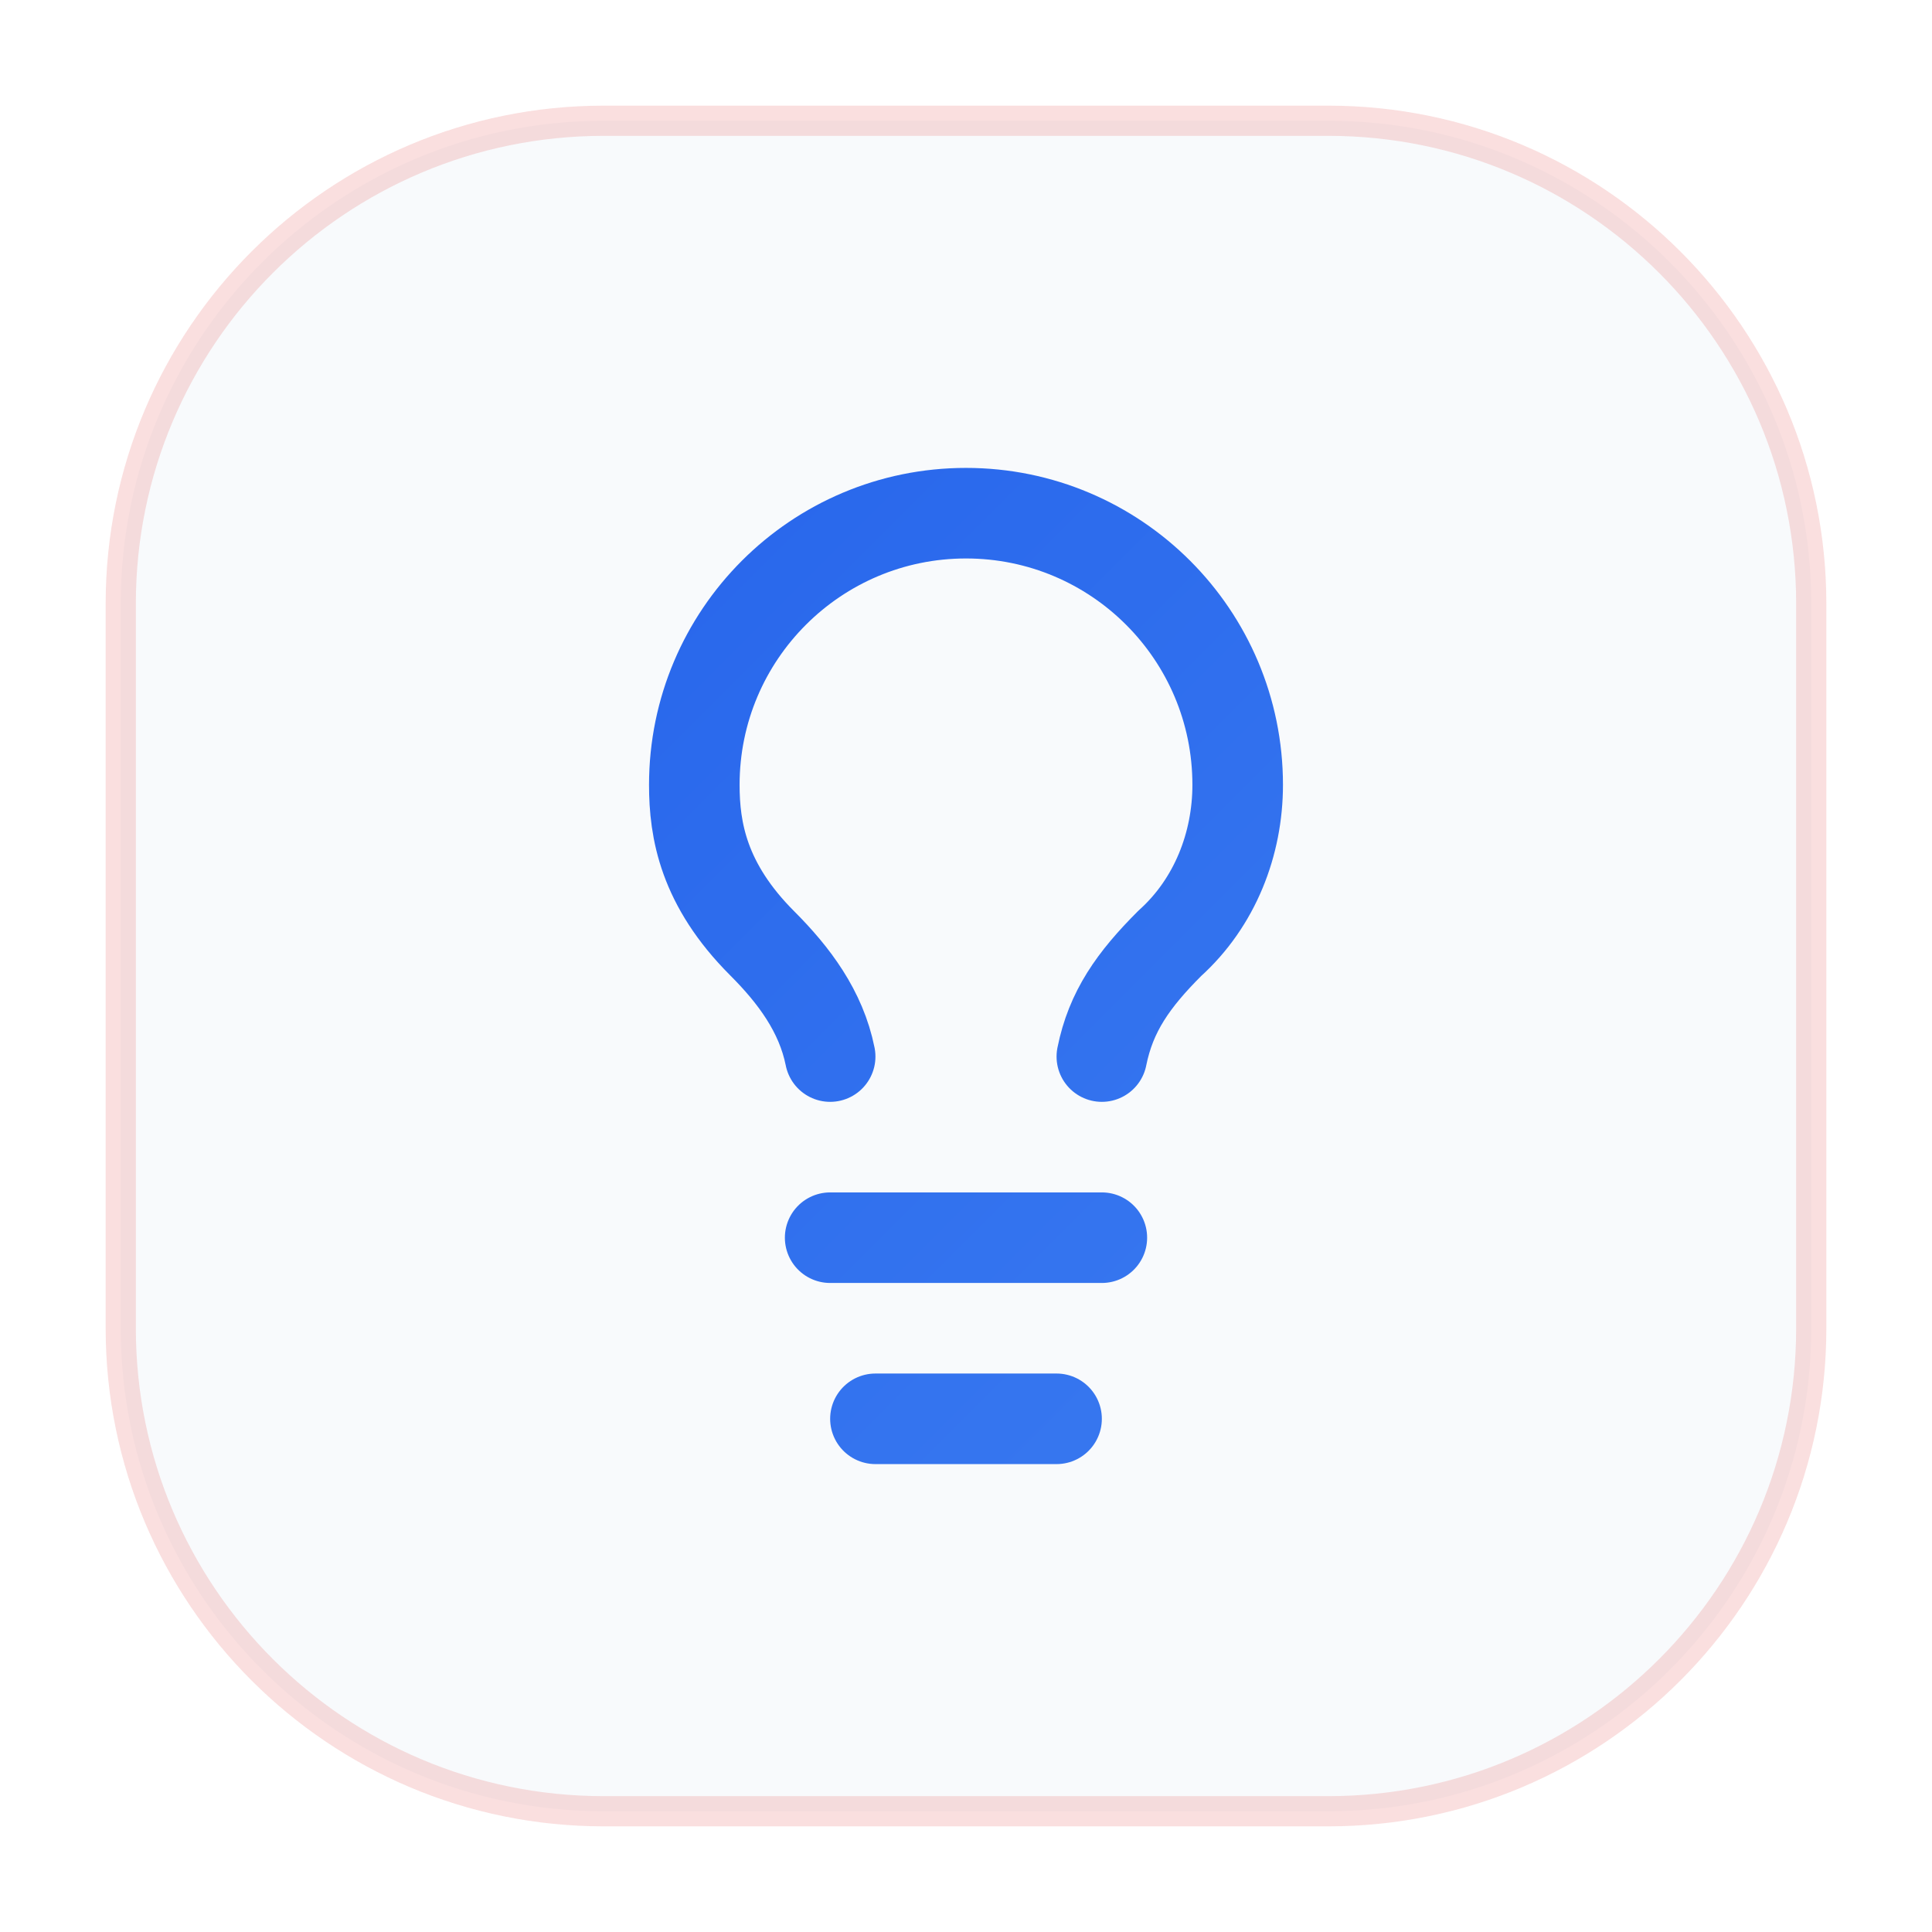
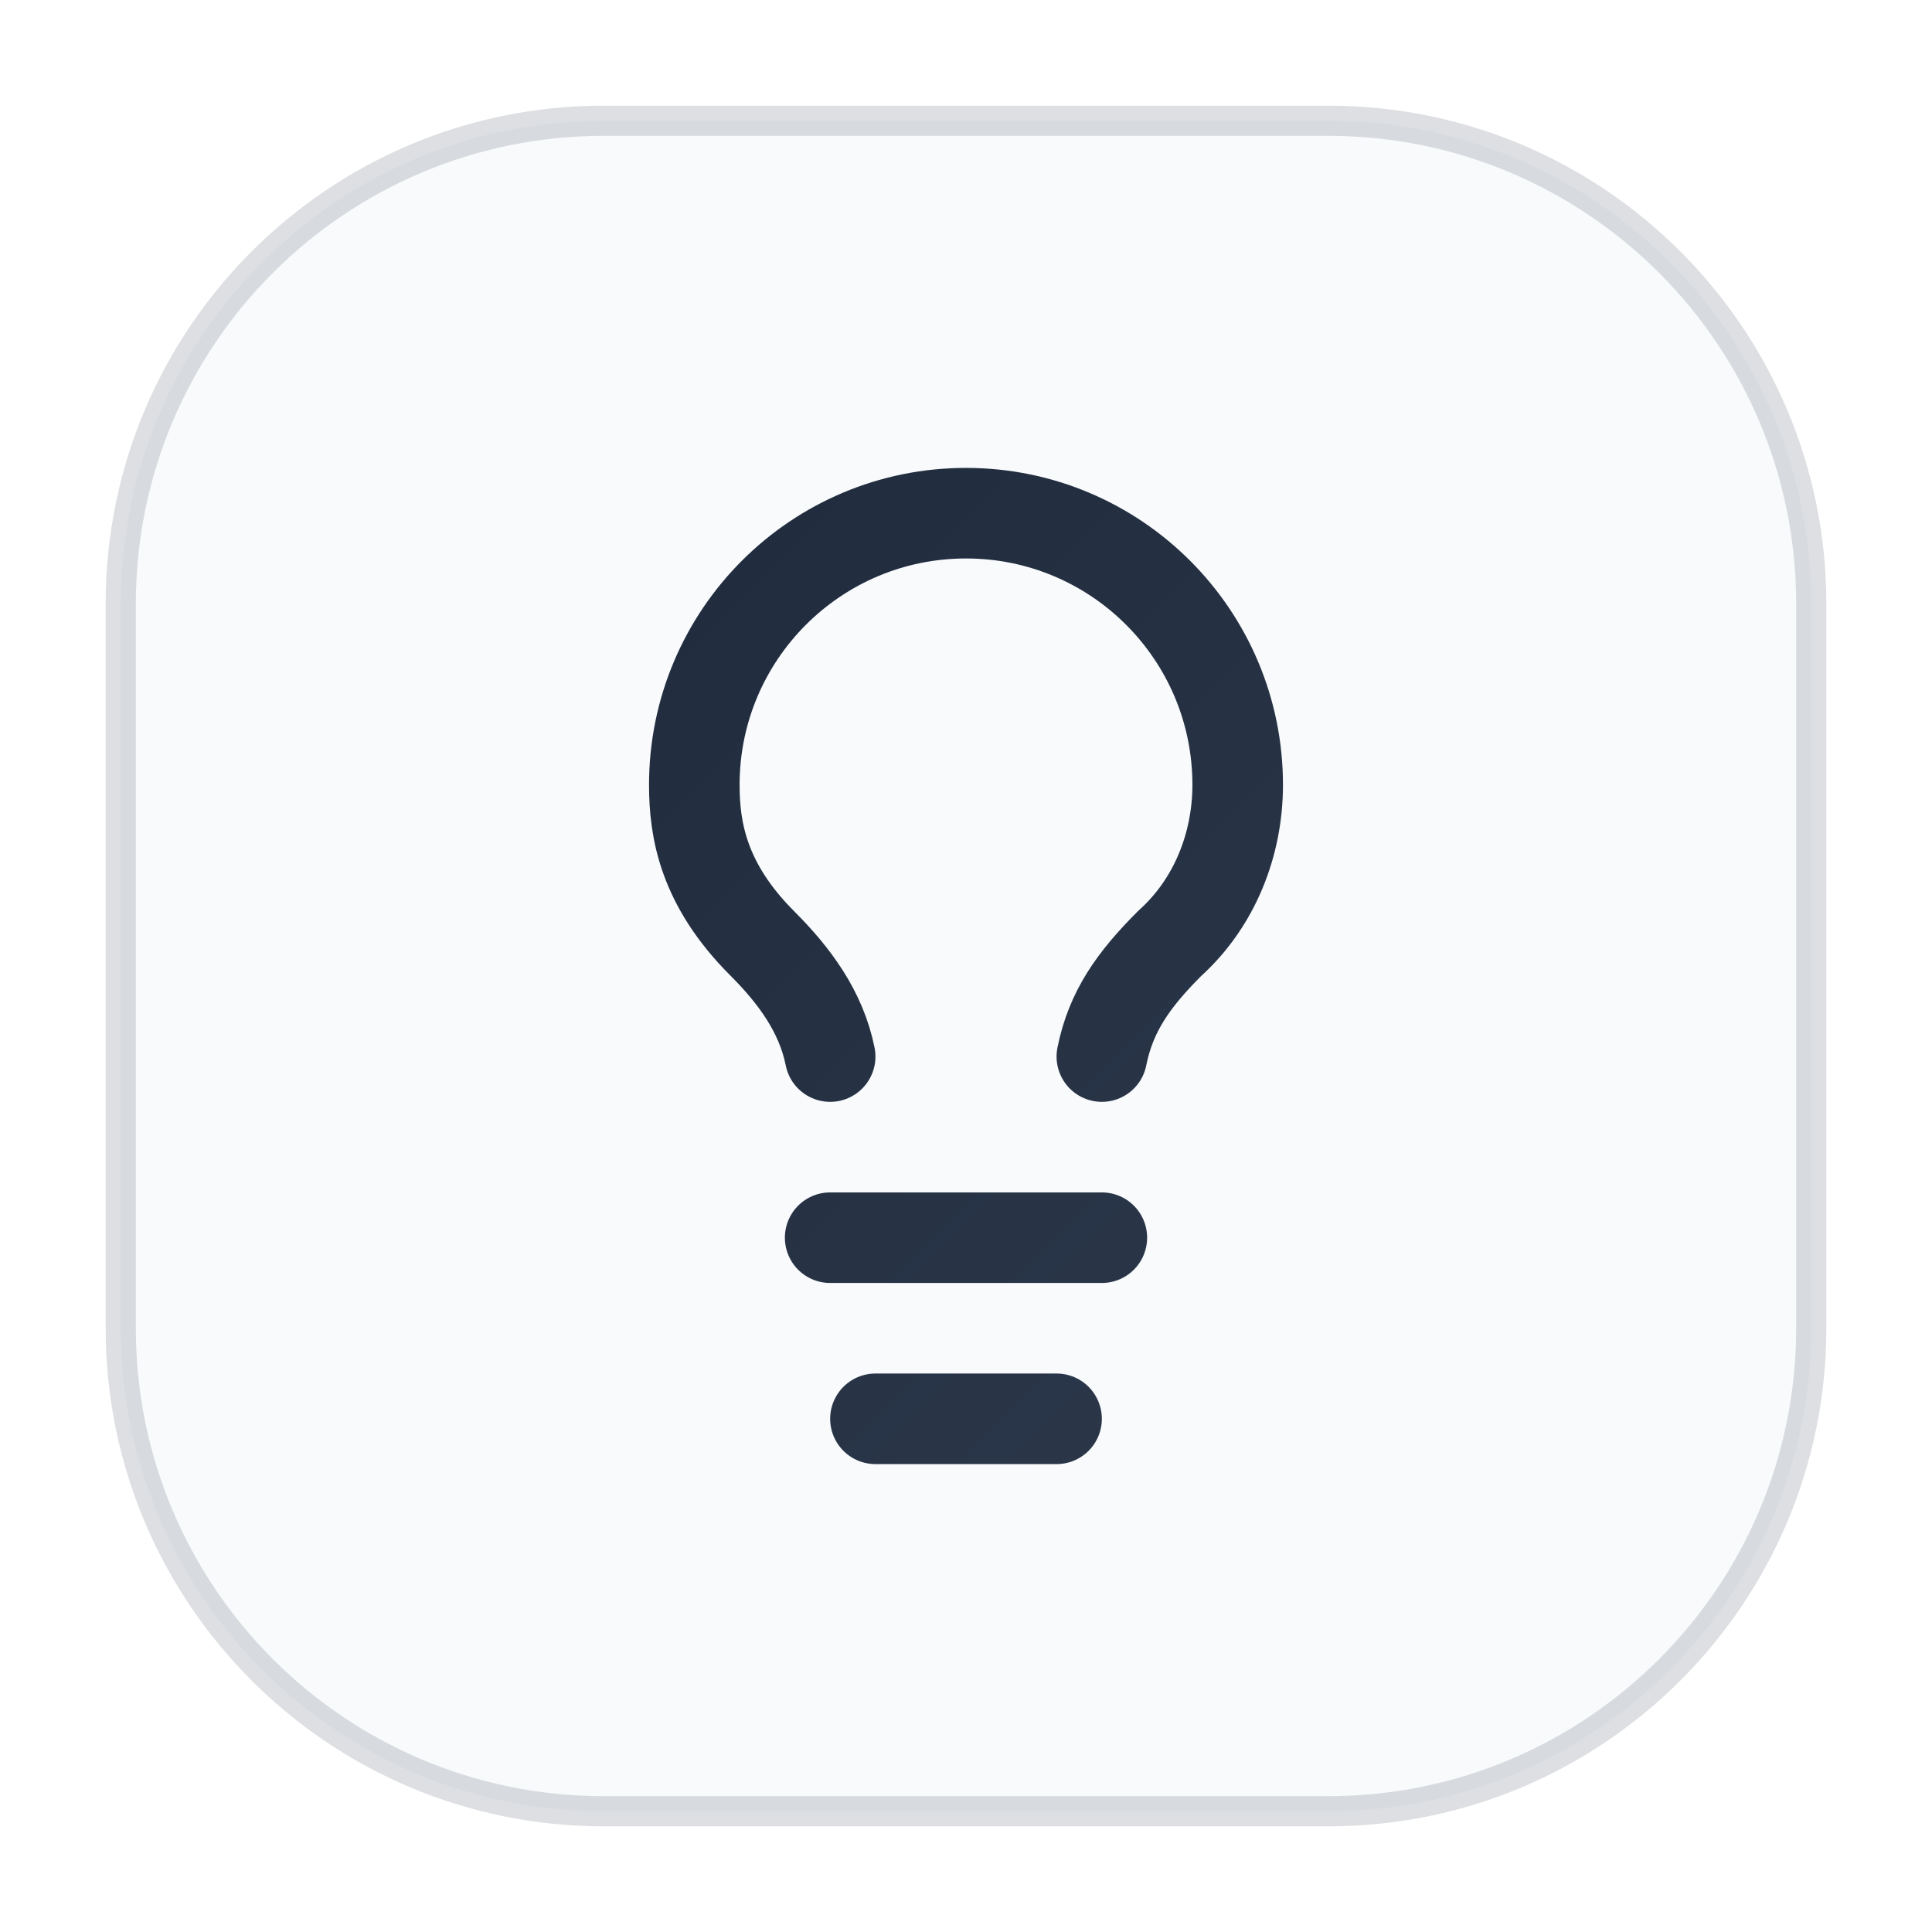
<svg xmlns="http://www.w3.org/2000/svg" viewBox="0 0 64 64" fill="none">
  <defs>
-     <linearGradient id="g73" x1="0" y1="0" x2="64" y2="64" gradientUnits="userSpaceOnUse">
-       <stop offset="0%" stop-color="#2563eb" />
-       <stop offset="100%" stop-color="#60a5fa" />
+     <linearGradient id="g70" x1="0" y1="0" x2="64" y2="64" gradientUnits="userSpaceOnUse">
+       <stop offset="0%" stop-color="#1e293b" />
+       <stop offset="100%" stop-color="#475569" />
    </linearGradient>
  </defs>
  <rect x="4" y="4" width="56" height="56" rx="16" fill="#f8fafc" />
-   <rect x="4" y="4" width="56" height="56" rx="16" fill="none" stroke="#dc2626" stroke-width="1" opacity="0.15" />
-   <g transform="translate(14,14) scale(1.5)" stroke="url(#g73)" stroke-width="2" stroke-linecap="round" stroke-linejoin="round" fill="none">
+   <rect x="4" y="4" width="56" height="56" rx="16" fill="none" stroke="#1e293b" stroke-width="1" opacity="0.15" />
+   <g transform="translate(14,14) scale(1.5)" stroke="url(#g70)" stroke-width="2" stroke-linecap="round" stroke-linejoin="round" fill="none">
    <path d="M15 14c.2-1 .7-1.7 1.5-2.5 1-.9 1.5-2.2 1.5-3.5A6 6 0 0 0 6 8c0 1 .2 2.2 1.5 3.5.7.7 1.3 1.5 1.5 2.5" />
    <path d="M9 18h6" />
    <path d="M10 22h4" />
  </g>
</svg>
